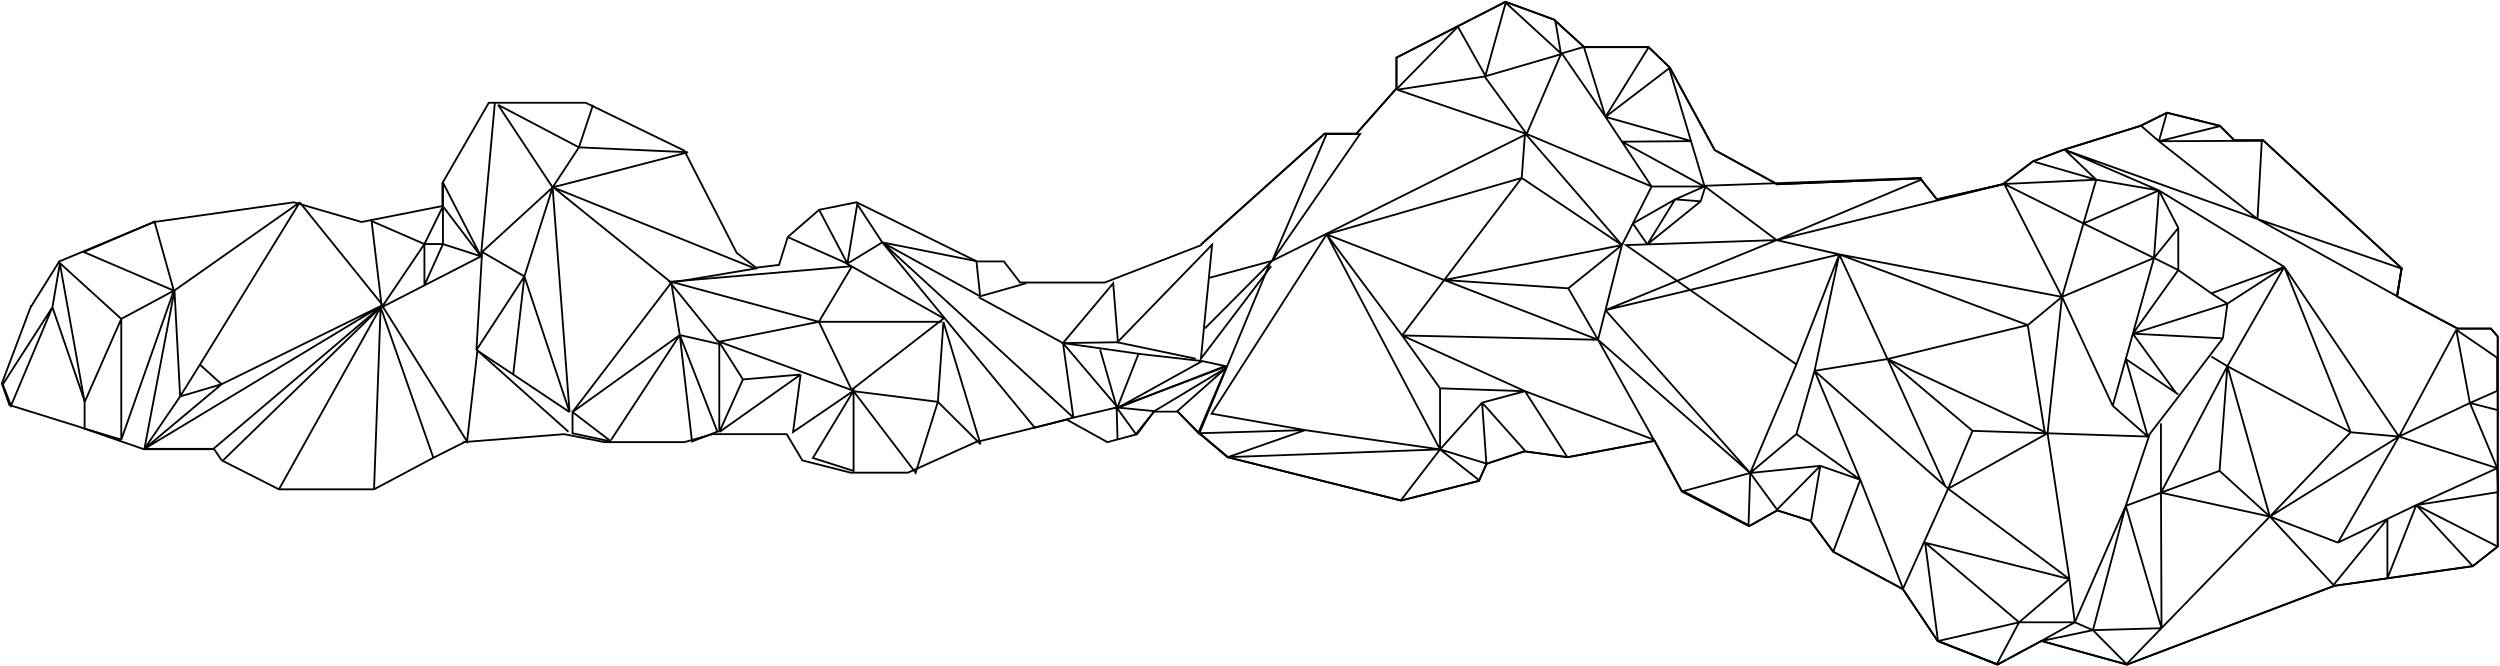
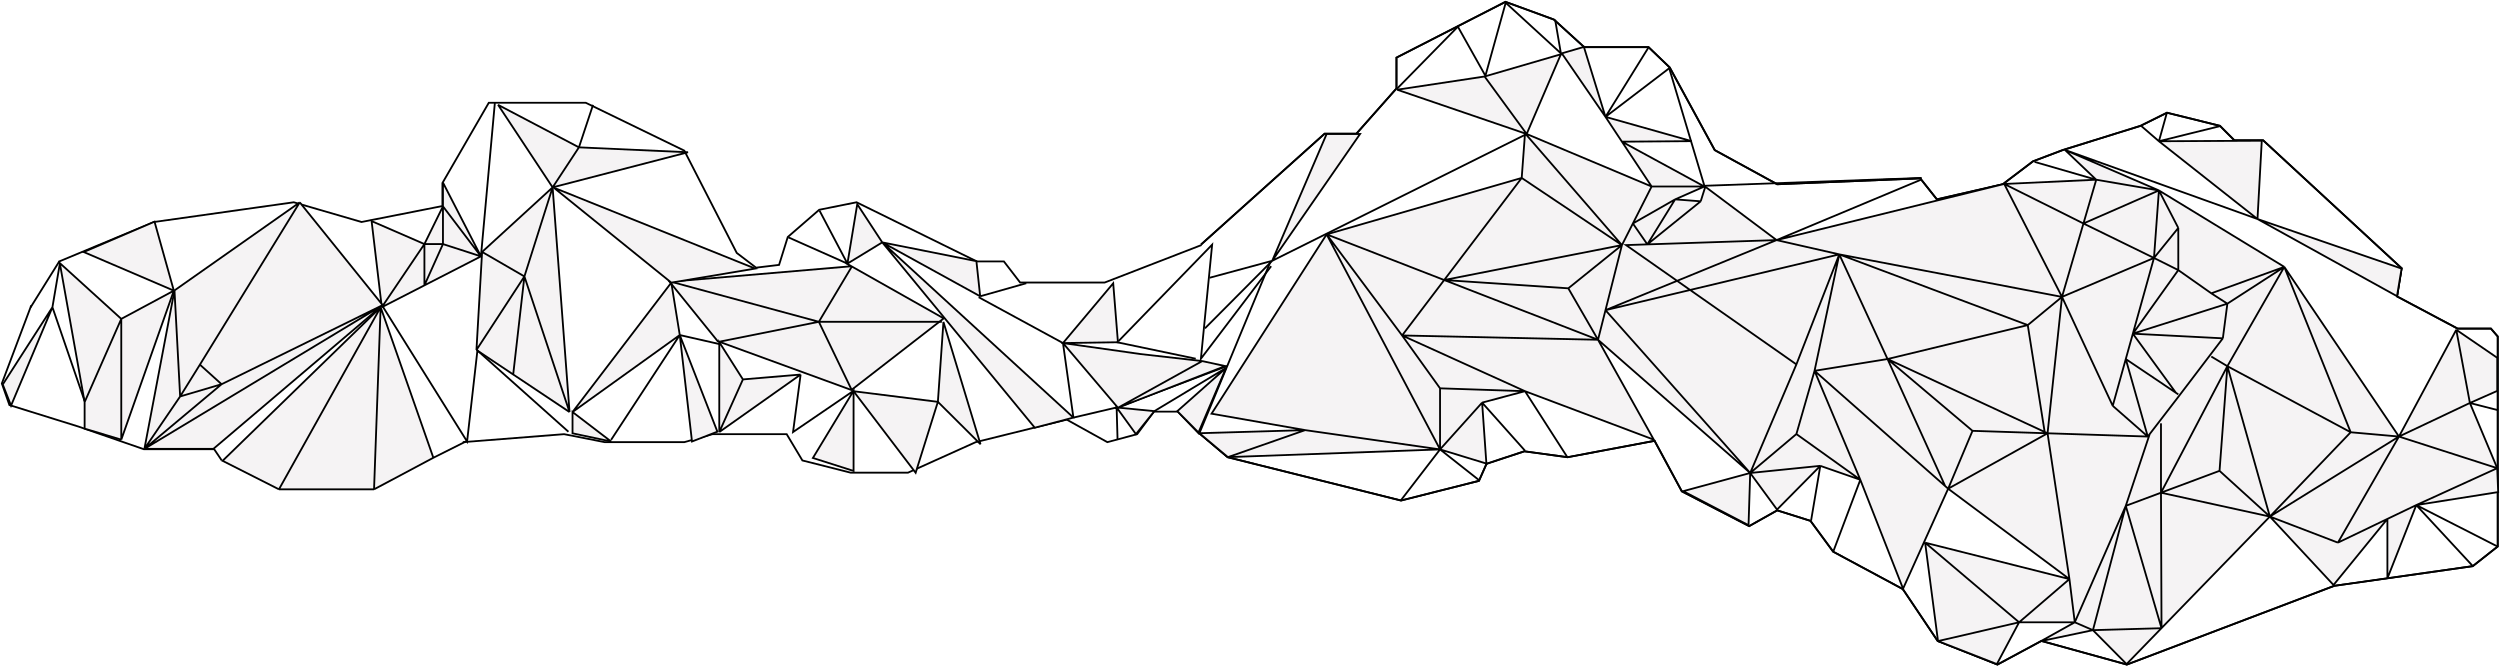
<svg xmlns="http://www.w3.org/2000/svg" width="1359" height="362" viewBox="0 0 1359 362" fill="none">
  <path d="M651.734 235.347L667.369 248.544L761.59 272.086L803.969 261.385L808.083 252.111L828.656 245.334L852.108 248.544L899.424 239.627L914.236 267.092L950.855 285.997L966.078 277.436L984.182 283.143L996.525 299.908L1034.38 320.239L1053.3 348.418L1085.81 361.259L1109.67 348.418L1156.17 361.259L1268.9 318.456L1344.2 307.755L1357.77 297.054V182.913L1354.07 178.633H1335.97L1303.05 161.155L1305.52 145.817L1230.23 76.262H1214.59L1206.77 68.415L1177.97 61.281L1163.57 68.415L1121.19 81.612L1105.15 87.676L1088.69 100.16L1052.89 108.364L1043.84 96.95L966.078 100.16L932.141 81.612L907.653 36.669L896.133 25.612H861.16L844.702 10.631L818.37 1L759.122 31.319V48.083L737.315 72.695H720.034L652.912 132.908" stroke="black" />
  <path d="M653.183 133.179L600.478 153.593H554.546L545.713 142.11L531 142.11L465.625 109.959L445.309 114.041L428.231 128.841L423.5 144L411 145.5L400.5 137.5L371.993 81.89L318.406 55.862H265.701L240.5 99.5V112L196.508 120.676L159.703 109.959L83.738 120.676L32.211 142.11L16.605 167.117" stroke="black" />
  <path d="M652.005 236.014L640.227 223.766H627.272L618.144 236.014L601.95 240.352L579.867 228.104L530.401 240.352L493.597 256.938H462.386L436.181 250.304L427.642 236.014H412.92H387.304L371.993 240.352H354.916H328.711L306.628 236.014L251.568 240.352M120.542 250.304L116.42 244.18H78.143L42.81 231.931L5.122 220.193L1 208.455L17 166" stroke="black" />
  <path d="M598 190L607.233 222L619 192.08" stroke="black" />
+   <path d="M460.66 143.303L466 111L479.596 131.758L530.774 141.971L532.822 161.065L479.596 131.758L583.5 227L562.5 232.5L479.596 131.758L460.66 143.303Z" fill="#F5F3F4" />
  <path d="M428.5 129L460.66 143.303M460.66 143.303L445.5 114.5M460.66 143.303L466 111L479.596 131.758M460.66 143.303L479.596 131.758M479.596 131.758L530.774 141.971L532.822 161.065M479.596 131.758L532.822 161.065M479.596 131.758L562.5 232.5L583.5 227L479.596 131.758ZM532.822 161.065L557.899 153.96" stroke="black" />
+   <path d="M617.5 236L607 221.5L627.5 223.5L666.5 200L651.5 235.111L640 223.5L666.5 200L627.5 223.5L617.5 236Z" fill="#F5F3F4" />
  <path d="M607.5 239L607 221.5M607 221.5L583.5 227M607 221.5L617.5 236L627.5 223.5M607 221.5L627.5 223.5M627.5 223.5L666.5 200M666.5 200L640 223.5L651.5 235.111L666.5 200Z" stroke="black" />
  <path d="M606 222L667 199" stroke="black" />
+   <path d="M577.838 186.494L605.135 154L607.711 186.049L577.838 186.494L620.071 192.474L653.549 196.287L666 199L607.711 221.659L577.838 186.494Z" fill="#F5F3F4" />
  <path d="M577.838 186.494L605.135 154L607.711 186.049L577.838 186.494ZM577.838 186.494L532 161.567M577.838 186.494L583.504 227M577.838 186.494L607.711 221.659M577.838 186.494L620.071 192.474L653.549 196.287M607.711 221.659L666 199L653.549 196.287M607.711 221.659L653.549 196.287" stroke="black" />
  <path d="M607 186L650 195" stroke="black" />
  <path d="M608 185.462L658.92 133L652.81 195L691 144.706" stroke="black" />
+   <path d="M462.821 212L513 173.077L462.821 144.735L364 153.173L390.113 185.462L462.821 212Z" fill="#F5F3F4" />
  <path d="M459.749 143L462.821 144.735M462.821 144.735L513 173.077L462.821 212L390.113 185.462L364 153.173L462.821 144.735Z" stroke="black" />
  <path d="M445.126 174.927L462.993 145M445.126 174.927H512M445.126 174.927L391.524 185.647M445.126 174.927L462.993 212M445.126 174.927L366 153.487" stroke="black" />
+   <path d="M497.745 257L464 212.676L509.832 218.438L512.854 175L533 241.486L509.832 218.438L497.745 257Z" fill="#F5F3F4" />
  <path d="M509.832 218.438L497.745 257L464 212.676L509.832 218.438ZM509.832 218.438L512.854 175L533 241.486L509.832 218.438Z" stroke="black" />
+   <path d="M391 234.868V186L403.852 206.252L435.211 203.61L431.099 234.868L464 212.415V256L441.894 248.956L464 212.415L431.099 234.868L435.211 203.61L391 234.868Z" fill="#F5F3F4" />
  <path d="M391 234.868V186L403.852 206.252M391 234.868L435.211 203.61M391 234.868L403.852 206.252M435.211 203.61L431.099 234.868L464 212.415M435.211 203.61L403.852 206.252M464 212.415V256L441.894 248.956L464 212.415Z" stroke="black" />
+   <path d="M300.4 101.859L270.756 57L314.711 80.096L374 82.761L300.4 101.859L309.6 224L278.974 203.569L259 190.245L262.067 136.947L300.4 101.859Z" fill="#F5F3F4" />
  <path d="M300.4 101.859L270.756 57L314.711 80.096M300.4 101.859L262.067 136.947M300.4 101.859L309.6 224M300.4 101.859L374 82.761L314.711 80.096M300.4 101.859L314.711 80.096M300.4 101.859L285.067 150.271M262.067 136.947L259 190.245M262.067 136.947L285.067 150.271M259 190.245L285.067 150.271M259 190.245L278.974 203.569M309.6 224L278.974 203.569M309.6 224L285.067 150.271M322.378 57L314.711 80.096M285.067 150.271L278.974 203.569" stroke="black" />
+   <path d="M301 102L410.5 146L364.92 153.639L369.523 182.129L389.977 234.658L376.17 240L369.523 182.129L311.227 223.974L332.193 240L311.227 235.548V223.974L364.92 153.639L301 102Z" fill="#F5F3F4" />
  <path d="M364.92 153.639L301 102L410.5 146L364.92 153.639ZM364.92 153.639L311.227 223.974M364.92 153.639L369.523 182.129M311.227 223.974V235.548L332.193 240L311.227 223.974ZM311.227 223.974L369.523 182.129M332.193 239.11L369.523 182.129M369.523 182.129L376.17 240L389.977 234.658L369.523 182.129ZM369.523 182.129L391 187.026" stroke="black" />
+   <path d="M240.789 99.241L261.444 139.361L230.714 155.118L207.541 167L202 120.193L230.714 132.675L240.789 112.169V99.241Z" fill="#F5F3F4" />
  <path d="M269 56L261.444 139.361M261.444 139.361L240.789 99.241V112.169M261.444 139.361L240.789 112.169M261.444 139.361L230.714 155.118M261.444 139.361L240.789 132.675M240.789 112.169L230.714 132.675M240.789 112.169V132.675M207.541 167L202 120.193L230.714 132.675M207.541 167L230.714 132.675M207.541 167L230.714 155.118M230.714 132.675V155.118M230.714 132.675H240.789M230.714 155.118L240.789 132.675" stroke="black" />
  <path d="M208 166.5L253.909 240L259.52 190.528L309 234.699" stroke="black" />
+   <path d="M208 165.86L116 244H78.5L94.848 157.88L162.944 110L208 165.86Z" fill="#F5F3F4" />
  <path d="M208 165.86L116 244H78.5M208 165.86L78.5 244M208 165.86L162.944 110M208 165.86L120.448 208.863M78.5 244L94.848 157.88M78.5 244L97.92 215.513M78.5 244L120.448 208.863M162.944 110L94.848 157.88M162.944 110L108.672 198.223M94.848 157.88L97.92 215.513M97.92 215.513L108.672 198.223M97.92 215.513L120.448 208.863M108.672 198.223L120.448 208.863" stroke="black" />
+   <path d="M151.638 266L121 250.5L206.913 167L235.575 248.84L203.331 266H151.638Z" fill="#F5F3F4" />
  <path d="M206.913 167L151.638 266M206.913 167L121 250.5L151.638 266M206.913 167L203.331 266M206.913 167L235.575 248.84M151.638 266H203.331M203.331 266L235.575 248.84M235.575 248.84L254 239.6" stroke="black" />
+   <path d="M94.5 158L45.5 137L84 120.5L94.5 158L65.924 239L46 233V218.594L32.5 143L65.924 173.346L94.5 158Z" fill="#F5F3F4" />
  <path d="M94.5 158L45.5 137L84 120.5L94.5 158ZM94.5 158L65.924 173.346M94.5 158L65.924 239M65.924 173.346L32.5 143L46 218.594M65.924 173.346L46 218.594M65.924 173.346V239M46 218.594V233L65.924 239" stroke="black" />
  <path d="M651.734 235.347L667.369 248.544L761.59 272.086L803.969 261.385L808.083 252.111L828.656 245.334L852.108 248.544L899.424 239.627L914.236 267.092L950.855 285.997L966.078 277.436L984.182 283.143L996.525 299.908L1034.38 320.239L1053.3 348.418L1085.81 361.259L1109.67 348.418L1156.17 361.259L1268.9 318.456L1344.2 307.755L1357.77 297.054V182.913L1354.07 178.633H1335.97L1303.05 161.155L1305.52 145.817L1230.23 76.262H1214.59L1206.77 68.415L1177.97 61.281L1163.57 68.415L1121.19 81.612L1105.15 87.676L1088.69 100.16L1052.89 108.364L1043.84 96.95L966.078 100.16L932.141 81.612L907.653 36.669L896.133 25.612H861.16L844.702 10.631L818.37 1L759.122 31.319V48.083L737.315 72.695H720.034L652.912 132.908" stroke="black" />
+   <path d="M667.5 248.5L652 235.5L709.496 233.815L658.603 224.883L721.155 127.407L827.2 96.728L828.994 72.456L897.823 101.388L881.681 77.02L872.74 63.524L849 29L861 25.5L872.74 63.524L919.57 76.728L881.681 77.02L926.5 101.388L910.602 108.378L924.503 109.432L927 101.5L965.755 130.514L1089.5 100L1139.51 97.698L1122.5 81.5L1227.17 119.058L1173.59 76.779L1229.5 76.5L1227.17 119.058L1305.5 146L1303 161L1227.17 119.058L1122.5 81.5L1173.59 103.524L1241.74 145.077L1304.07 237.31L1335.23 179.252L1357.5 194.5V212.5L1342.63 219.058L1357.5 254.5L1358 267.5L1313.49 274.56L1297.79 314.397V282.083L1268.5 318L1233.9 280.805L1175 341.44L1175 341.5L1174.94 341.502L1156 361L1137.72 342.553L1109.5 348.5L1127.85 338.281H1097.58L1085.5 361L1053.5 348.5L1046.5 295L1124.94 314.786L1059.02 265.66L1034.5 320L1011.27 260.805L989.52 253.232L966 277L951.406 257.116L950.5 285.5L915 267L951.406 257.116L868.677 184.689L899 239L828.994 212.65L805.677 218.863L808 252L782.809 244.3L667.5 248.5Z" fill="#F5F3F4" />
  <path d="M721.155 127.407L782.809 244.3M721.155 127.407L658.603 224.883L709.496 233.815M721.155 127.407L827.2 96.728M721.155 127.407L762.183 182.359M721.155 127.407L785.064 152.223M782.809 244.3L709.496 233.815M782.809 244.3L761.5 272M782.809 244.3L667.5 248.5M782.809 244.3L804 261M782.809 244.3L808 252L805.677 218.863M782.809 244.3V211.096M782.809 244.3L805.677 218.863M709.496 233.815L667.5 248.5M709.496 233.815L652 235.5M667.5 248.5L652 235.5M652 235.5L690.664 142.164M827.2 96.728L881.681 133.232M827.2 96.728L828.994 72.456M827.2 96.728L785.064 152.223M762.183 182.359L868.677 184.689M762.183 182.359L782.809 211.096M762.183 182.359L828.994 212.65M762.183 182.359L785.064 152.223M868.677 184.689L899 239L828.994 212.65M868.677 184.689L872.74 168.61M868.677 184.689L951.406 257.116M868.677 184.689L852.535 156.728M868.677 184.689L785.064 152.223M782.809 211.096L828.994 212.65M805.677 218.863L828.994 212.65M805.677 218.863L828.994 245M828.994 212.65L852 248.5M881.681 133.232L828.994 72.456M881.681 133.232L872.74 168.61M881.681 133.232L852.535 156.728M881.681 133.232L785.064 152.223M881.681 133.232L887.635 121.486M828.994 72.456L897.823 101.388M897.823 101.388L881.681 77.02M897.823 101.388H926.5M897.823 101.388L887.635 121.486M872.74 63.524L849 29L861 25.5L872.74 63.524ZM872.74 63.524L896 26M872.74 63.524L907.5 37M872.74 63.524L919.57 76.728L881.681 77.02M872.74 63.524L881.681 77.02M881.681 77.02L926.5 101.388M926.5 101.388L910.602 108.378M965.755 130.514L883.923 133.232L976.517 198.087M965.755 130.514L872.74 168.61M965.755 130.514L999.833 138.281M965.755 130.514L1044.22 97.698M965.755 130.514L1089.5 100M965.755 130.514L927 101.5L924.503 109.432M872.74 168.61L951.406 257.116M872.74 168.61L999.833 138.281M951.406 257.116L950.5 285.5L915 267L951.406 257.116ZM951.406 257.116L966 277L989.52 253.232M951.406 257.116L989.52 253.232M951.406 257.116L976.517 198.087M951.406 257.116L976.517 235.951M852.535 156.728L785.064 152.223M1277.84 234.98L1210.8 199.058M1277.84 234.98L1241.74 145.077M1277.84 234.98L1304.07 237.31M1277.84 234.98L1233.9 280.805M1210.8 199.058L1241.74 145.077M1210.8 199.058L1206.54 255.951M1210.8 199.058L1202.06 193.815M1210.8 199.058L1174.71 267.836M1210.8 199.058L1233.9 280.805M1241.74 145.077L1304.07 237.31M1241.74 145.077L1173.59 103.524M1241.74 145.077L1202.06 159.446M1241.74 145.077L1210.8 165.077M1304.07 237.31L1335.23 179.252M1304.07 237.31L1270.89 294.98M1304.07 237.31L1357.5 254.5M1304.07 237.31L1342.63 219.058M1304.07 237.31L1233.9 280.805M1335.23 179.252L1342.63 219.058M1335.23 179.252L1357.5 194.5V212.5L1342.63 219.058M1270.89 294.98L1297.79 282.083M1270.89 294.98L1233.9 280.805M1357.5 254.5L1342.63 219.058M1357.5 254.5L1313.49 274.56M1357.5 254.5L1358 267.5L1313.49 274.56M1342.63 219.058L1358 223M1297.79 282.083V314.397L1313.49 274.56M1297.79 282.083L1313.49 274.56M1297.79 282.083L1268.5 318L1233.9 280.805M1313.49 274.56L1344 307.5M1313.49 274.56L1357.5 297M1227.17 119.058L1303 161L1305.5 146L1227.17 119.058ZM1227.17 119.058L1229.5 76.5L1173.59 76.779M1227.17 119.058L1173.59 76.779M1227.17 119.058L1122.5 81.5M1164 68.5L1173.59 76.779M1178 61L1173.59 76.779M1173.59 76.779L1207 68.5M1122.5 81.5L1139.51 97.698M1122.5 81.5L1173.59 103.524M1139.51 97.698L1106 88M1139.51 97.698L1089.5 100M1139.51 97.698L1132.56 121.486M1139.51 97.698L1173.59 103.524M1089.5 100L1120.9 161.388M1089.5 100L1132.56 121.486M1120.9 161.388L1148.48 220.611M1120.9 161.388L1170.9 140.223M1120.9 161.388L1132.56 121.486M1120.9 161.388L1113.05 235.534M1120.9 161.388L1102.29 176.728M1120.9 161.388L999.833 138.281M1148.48 220.611L1167.53 237.31M1148.48 220.611L1155.57 195.174M1170.9 140.223L1132.56 121.486M1170.9 140.223L1173.59 103.524M1170.9 140.223L1184.12 123.912M1170.9 140.223L1184.12 146.825M1170.9 140.223L1159.42 181.388M1132.56 121.486L1173.59 103.524M1173.59 103.524L1184.12 123.912M1184.12 123.912V146.825M1202.06 159.446L1210.8 165.077M1202.06 159.446L1184.12 146.825M1210.8 165.077L1208.34 183.912M1210.8 165.077L1159.42 181.388M1184.12 146.825L1159.42 181.388M1159.42 181.388L1155.57 195.174M1159.42 181.388L1182.84 213.531M1159.42 181.388L1208.34 183.912M1167.53 237.31L1155.57 195.174M1167.53 237.31L1168.58 235.951M1167.53 237.31L1113.05 235.534M1155.57 195.174L1182.84 213.531M1184.12 214.397L1182.84 213.531M1208.34 183.912L1184.12 215.757L1168.58 235.951M1174.71 230.126V267.836M1175 341.5L1155.57 274.98M1175 341.5L1137.72 342.553M1175 341.5L1174.71 267.836M1155.57 274.98L1168.58 235.951M1155.57 274.98L1137.72 342.553M1155.57 274.98L1127.85 338.281M1155.57 274.98L1174.71 267.836M1137.72 342.553L1127.85 338.281M1137.72 342.553L1156 361L1233.9 280.805M1137.72 342.553L1109.5 348.5L1127.85 338.281M1127.85 338.281H1097.58M1127.85 338.281L1124.94 314.786M1097.58 338.281L1085.5 361L1053.5 348.5M1097.58 338.281L1053.5 348.5M1097.58 338.281L1046.5 295M1097.58 338.281L1124.94 314.786M1053.5 348.5L1046.5 295M1046.5 295L1124.94 314.786M1124.94 314.786L1113.05 235.534M1124.94 314.786L1059.02 265.66M1072.25 234.203L1059.02 265.66M1072.25 234.203L1113.05 235.534M1072.25 234.203L1026.06 195.174M1059.02 265.66L1034.5 320L1011.27 260.805M1059.02 265.66L1113.05 235.534M1059.02 265.66L1057.4 264.232M1113.05 235.534L1111.48 234.806M986.381 201.582L1026.06 195.174M986.381 201.582L1057.4 264.232M986.381 201.582L999.833 138.281M986.381 201.582L976.517 235.951M986.381 201.582L1011.27 260.805M1026.06 195.174L999.833 138.281M1026.06 195.174L1057.4 264.232M1026.06 195.174L1111.48 234.806M1026.06 195.174L1102.29 176.728M999.833 138.281L1102.29 176.728M999.833 138.281L976.517 198.087M1102.29 176.728L1111.48 234.806M976.517 235.951L1011.27 260.805M1011.27 260.805L996.5 300M1011.27 260.805L989.52 253.232M989.52 253.232L984.5 283M895.5 132.848L887.635 121.486M895.5 132.848L924.503 109.432M895.5 132.848L910.602 108.378M887.635 121.486L910.602 108.378M910.602 108.378L924.503 109.432M1206.54 255.951L1174.71 267.836M1206.54 255.951L1233.9 280.805M1174.71 267.836L1233.9 280.805" stroke="black" />
+   <path d="M759.493 48.767L807.023 41.582L848.5 29.5L829.891 72.844L691.561 141.776L721.155 72.844H739.315L691.561 141.776L829.891 72.844L759.493 48.767Z" fill="#F5F3F4" />
  <path d="M807.023 41.582L759.493 48.767L829.891 72.844M807.023 41.582L848.5 29.5L829.891 72.844M807.023 41.582L829.891 72.844M829.891 72.844L691.561 141.776M691.561 141.776L739.315 72.844H721.155L691.561 141.776ZM691.561 141.776L655 178.5M691.561 141.776L657.5 151" stroke="black" />
  <path d="M907.5 37.5L926.5 101L1044.67 96.728" stroke="black" />
  <path d="M759.27 48.379L792.5 14.5L807.472 41.194L818.5 1.5L848.5 29L845.362 10.709" stroke="black" />
+   <path d="M1.5 209L28.5 167L6 220.5L1.5 209Z" fill="#F5F3F4" />
  <path d="M32.5 143.5L28.5 167M28.5 167L1.5 209L6 220.5L28.5 167ZM28.5 167L46 218" stroke="black" />
</svg>
